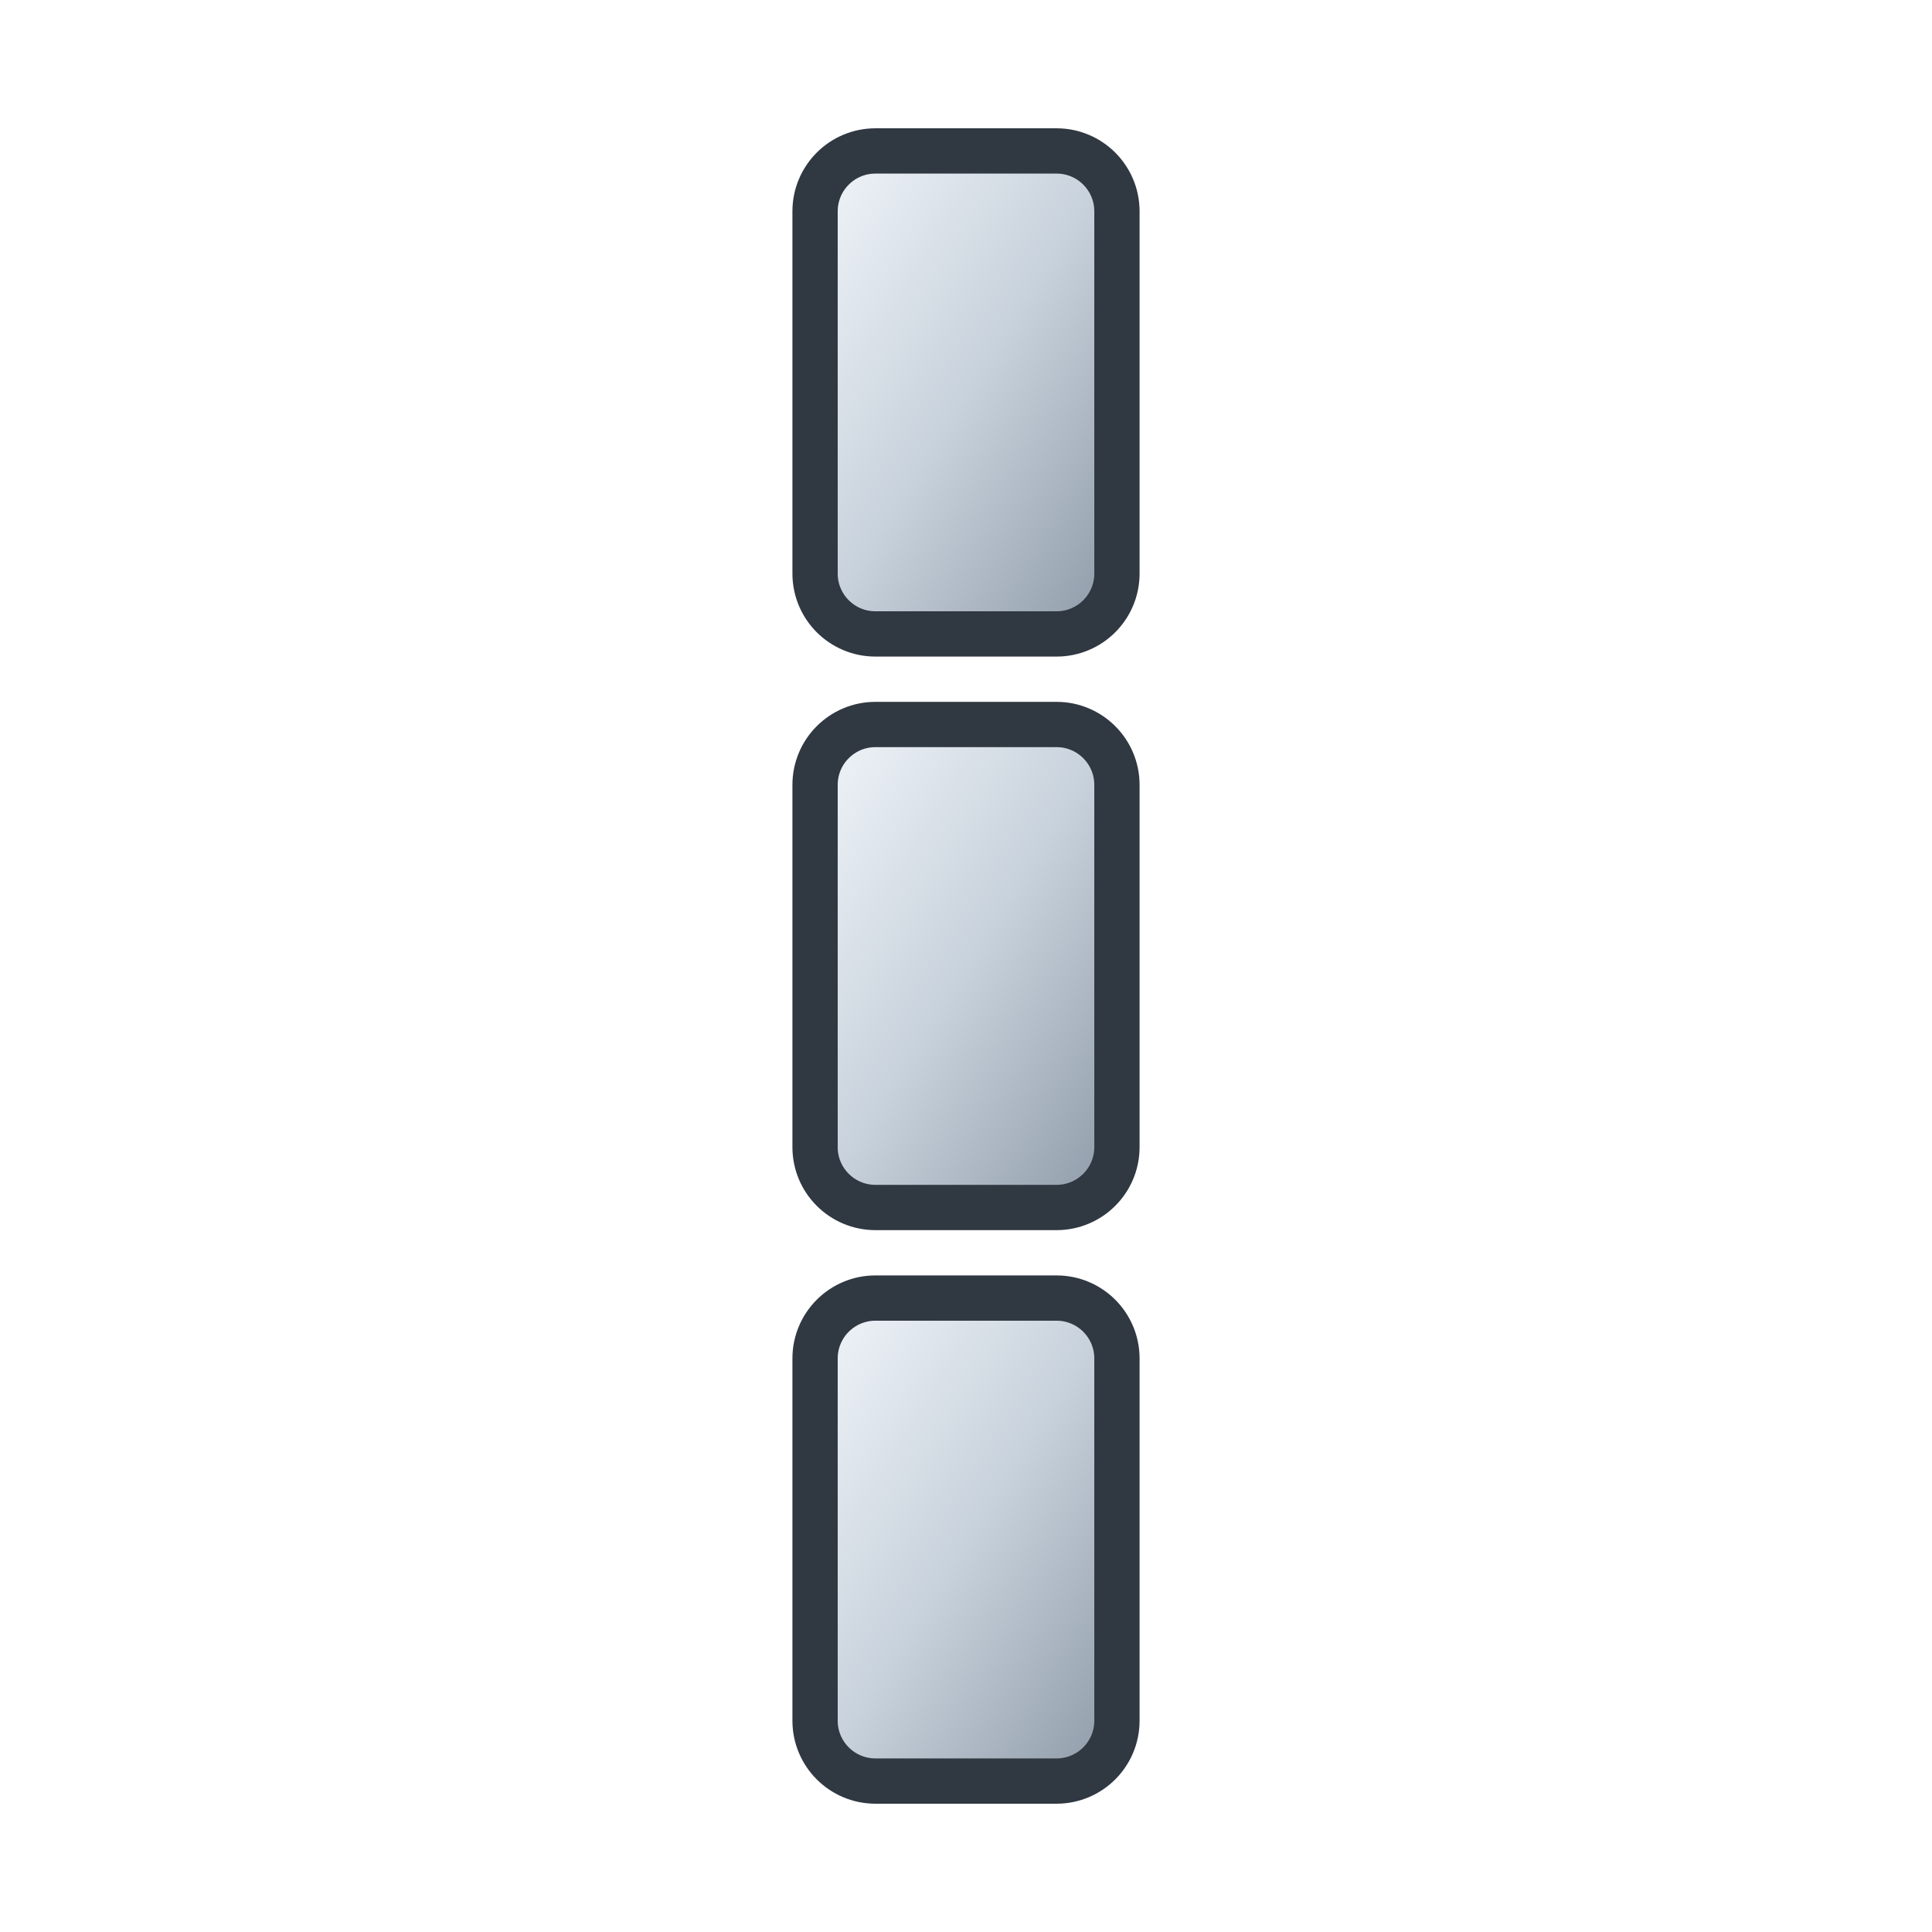
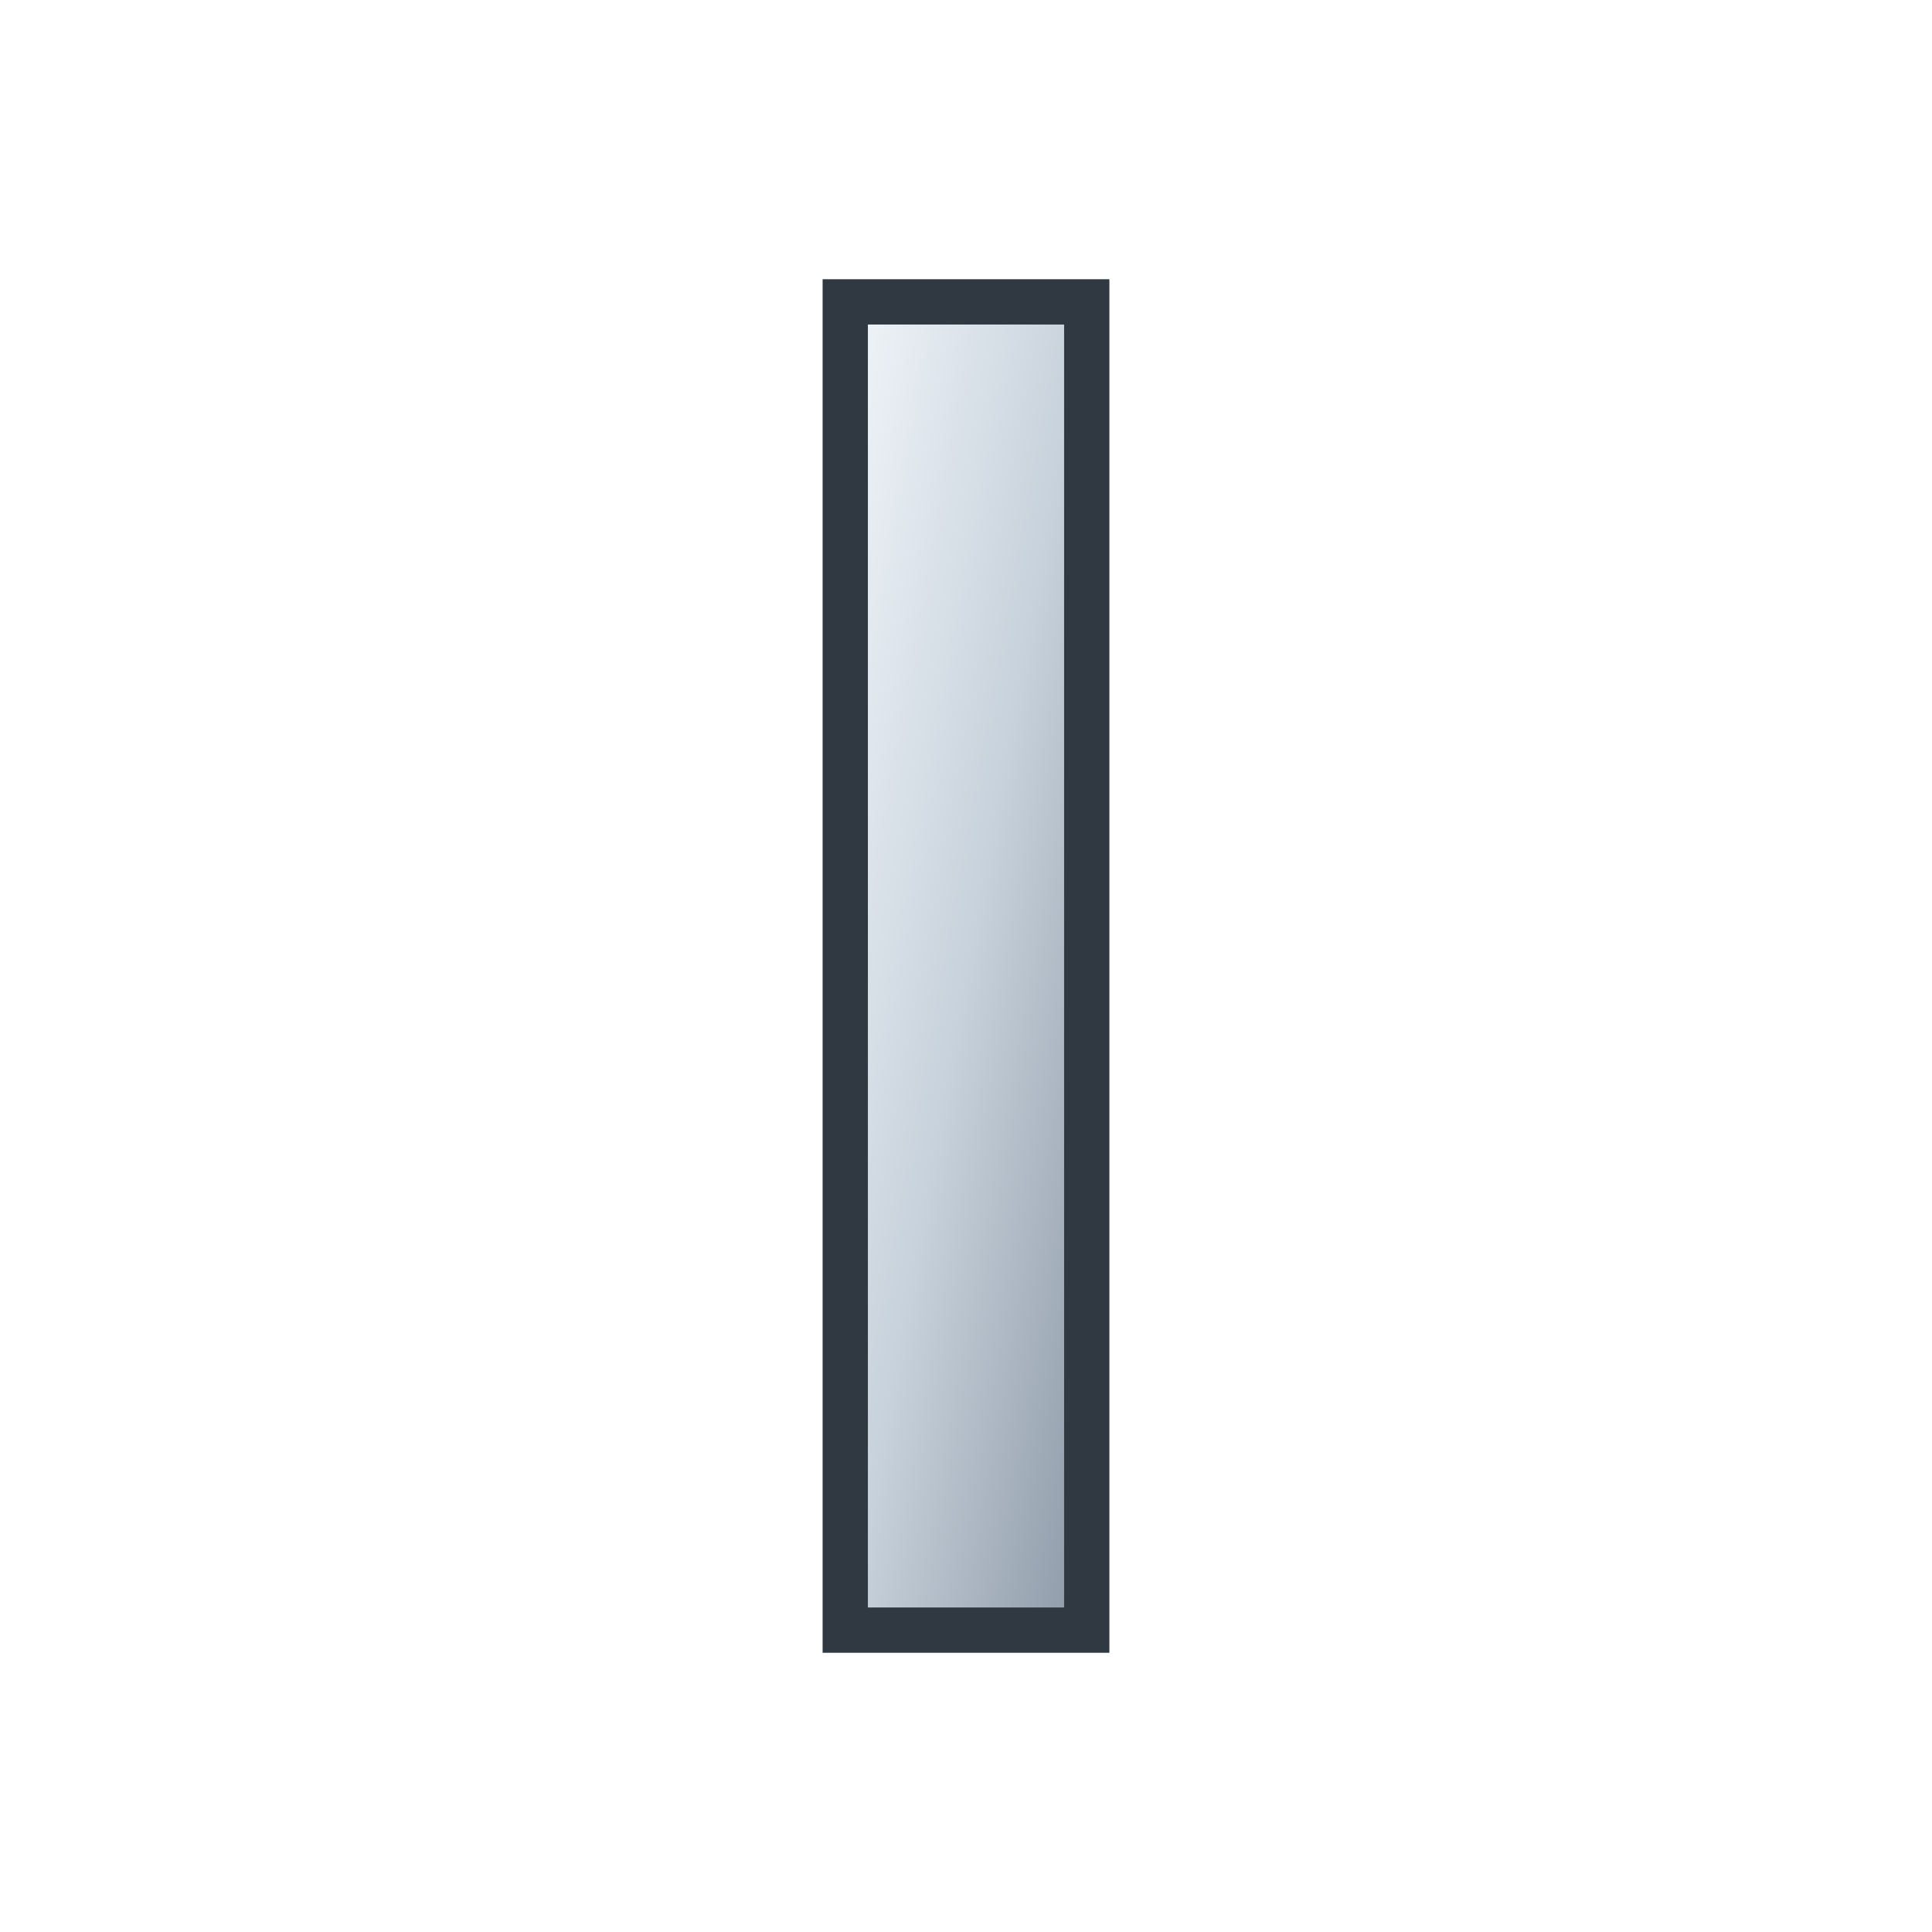
<svg xmlns="http://www.w3.org/2000/svg" viewBox="0 0 64 64" width="64" height="64">
  <defs>
-     <linearGradient id="silver" x1="0%" y1="0%" x2="100%" y2="100%">
+     <linearGradient id="fill" x1="0%" y1="0%" x2="100%" y2="100%">
      <stop offset="0%" stop-color="#F2F6FA" />
      <stop offset="50%" stop-color="#C8D2DC" />
      <stop offset="100%" stop-color="#8C98A6" />
    </linearGradient>
  </defs>
-   <rect x="27" y="5" width="10" height="16" rx="2" fill="url(#silver)" stroke="#303842" stroke-width="1.5" />
-   <rect x="27" y="24" width="10" height="16" rx="2" fill="url(#silver)" stroke="#303842" stroke-width="1.5" />
-   <rect x="27" y="43" width="10" height="16" rx="2" fill="url(#silver)" stroke="#303842" stroke-width="1.5" />
+   <path d="M28 10 L36 10 L36 54 L28 54 Z" fill="url(#fill)" fill-rule="evenodd" stroke="#303842" stroke-width="1.5" stroke-linejoin="miter" stroke-miterlimit="10" />
</svg>
